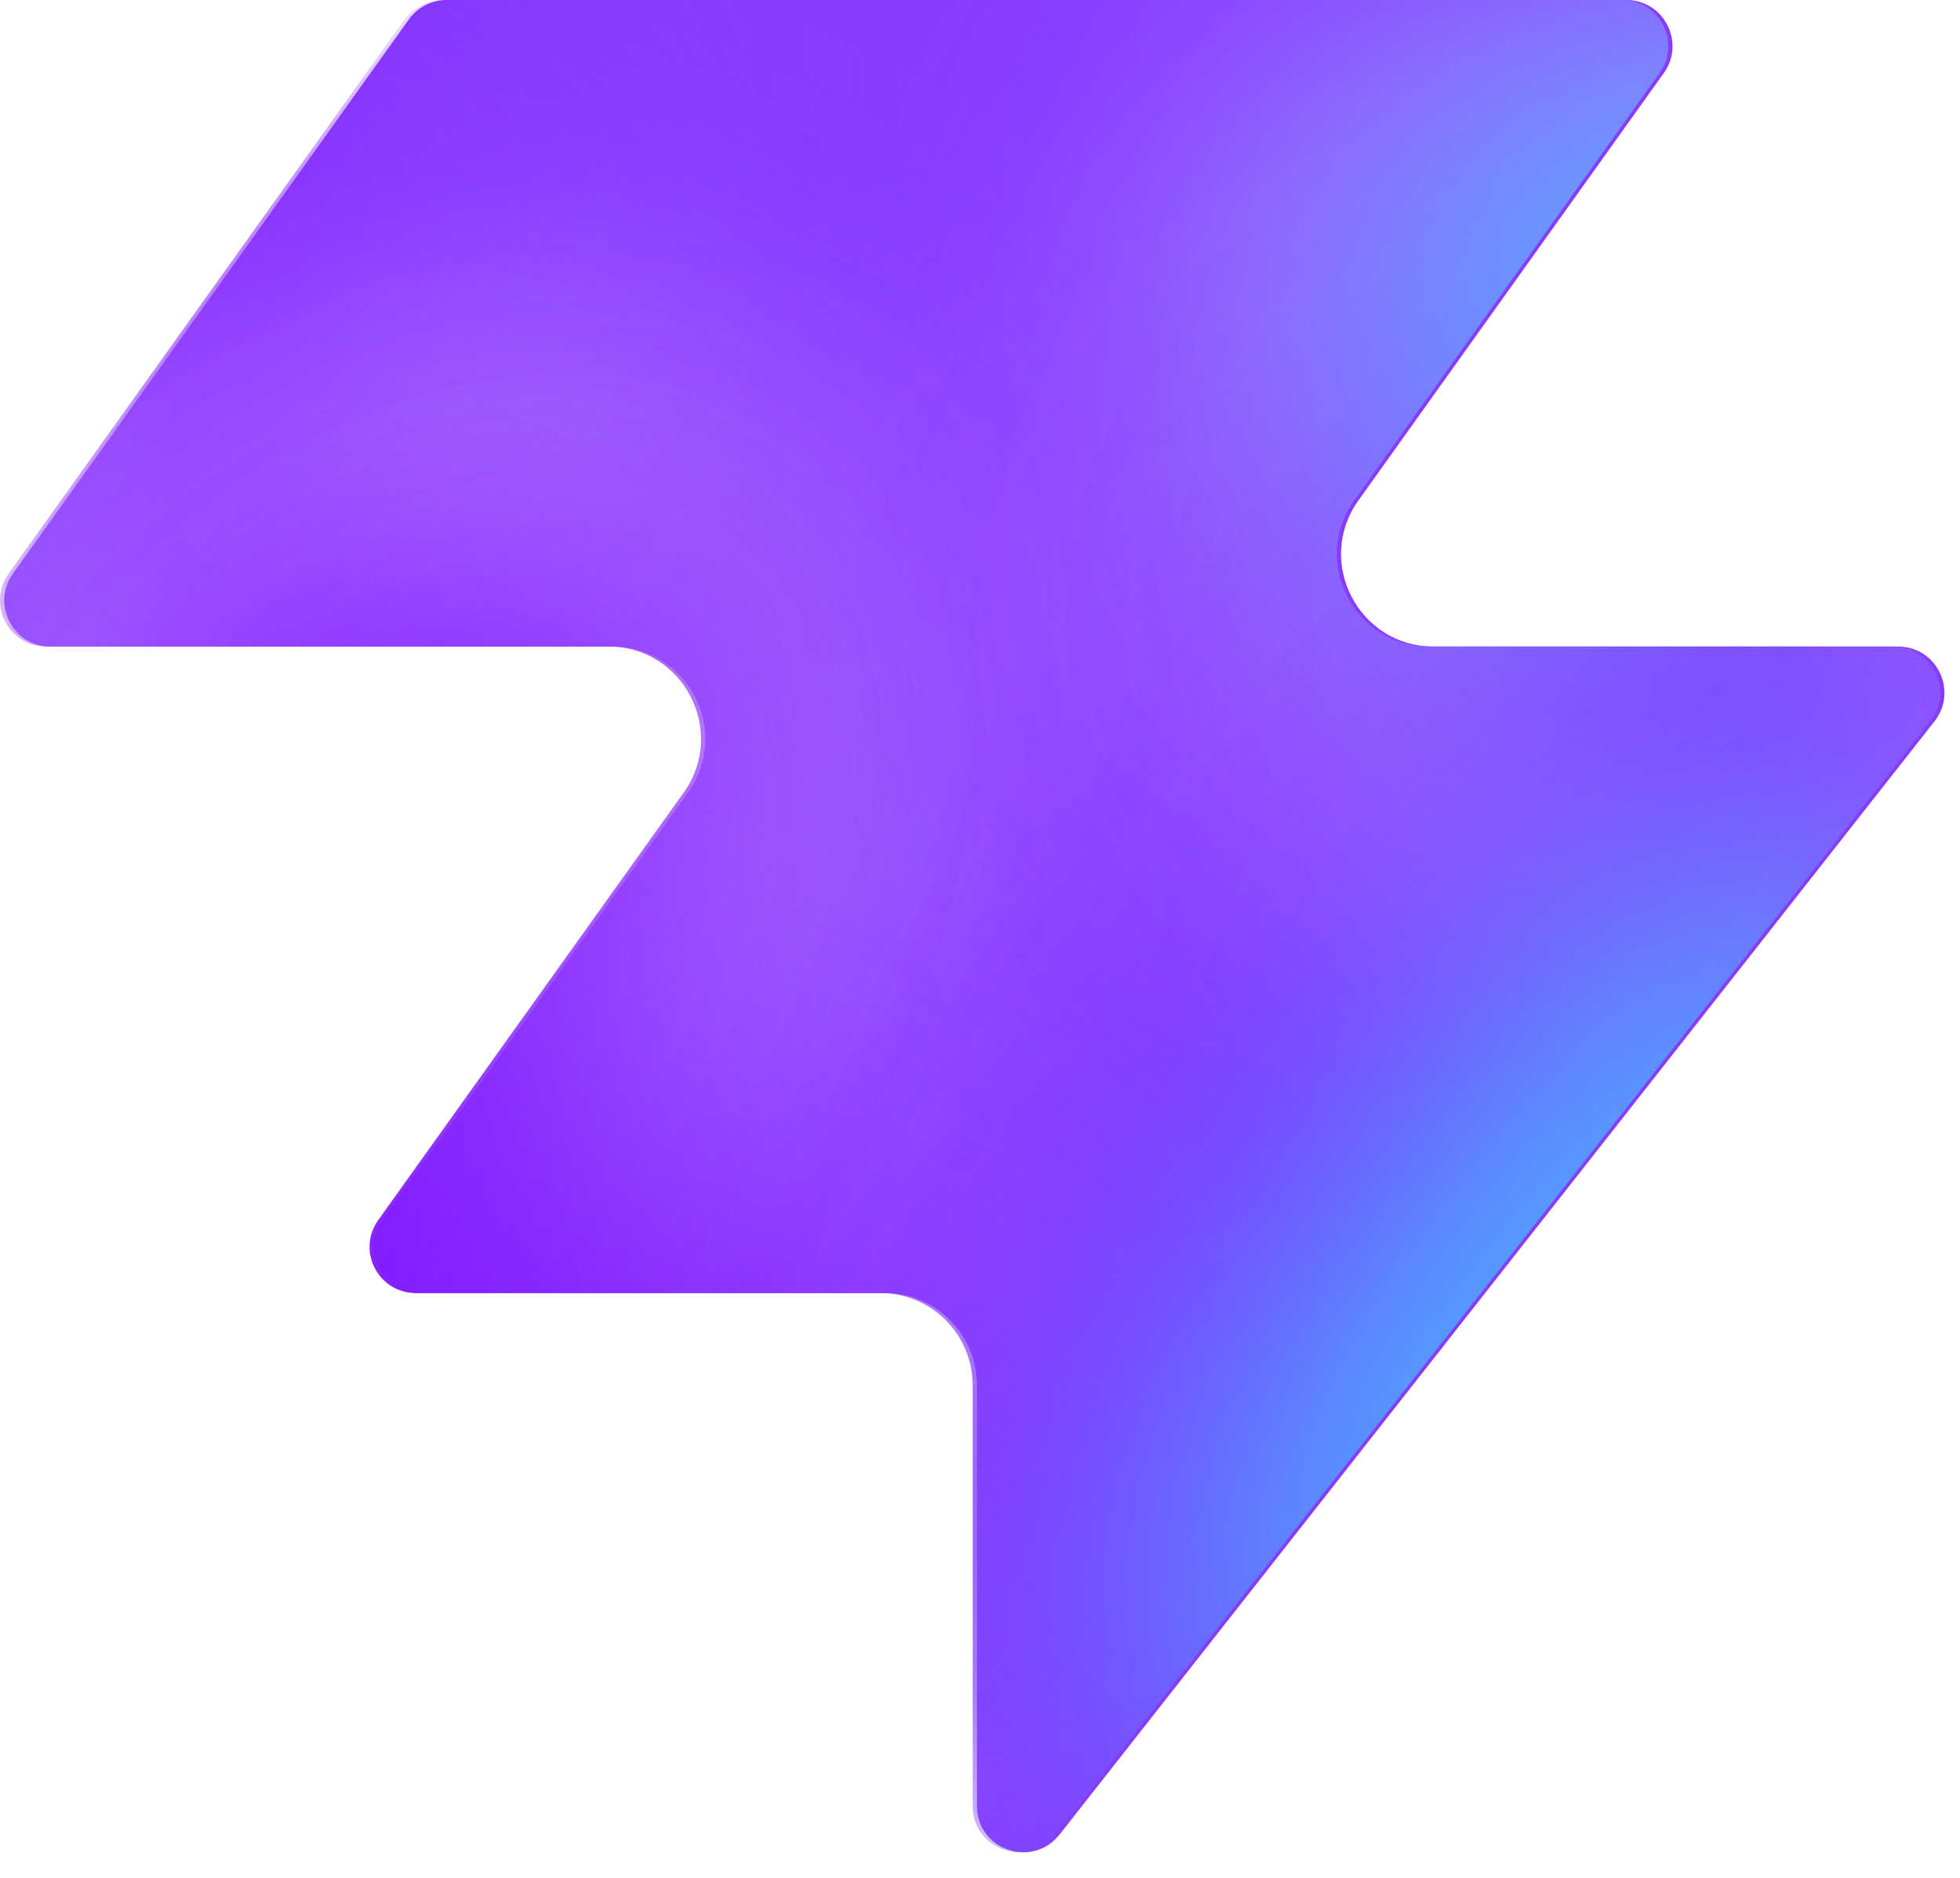
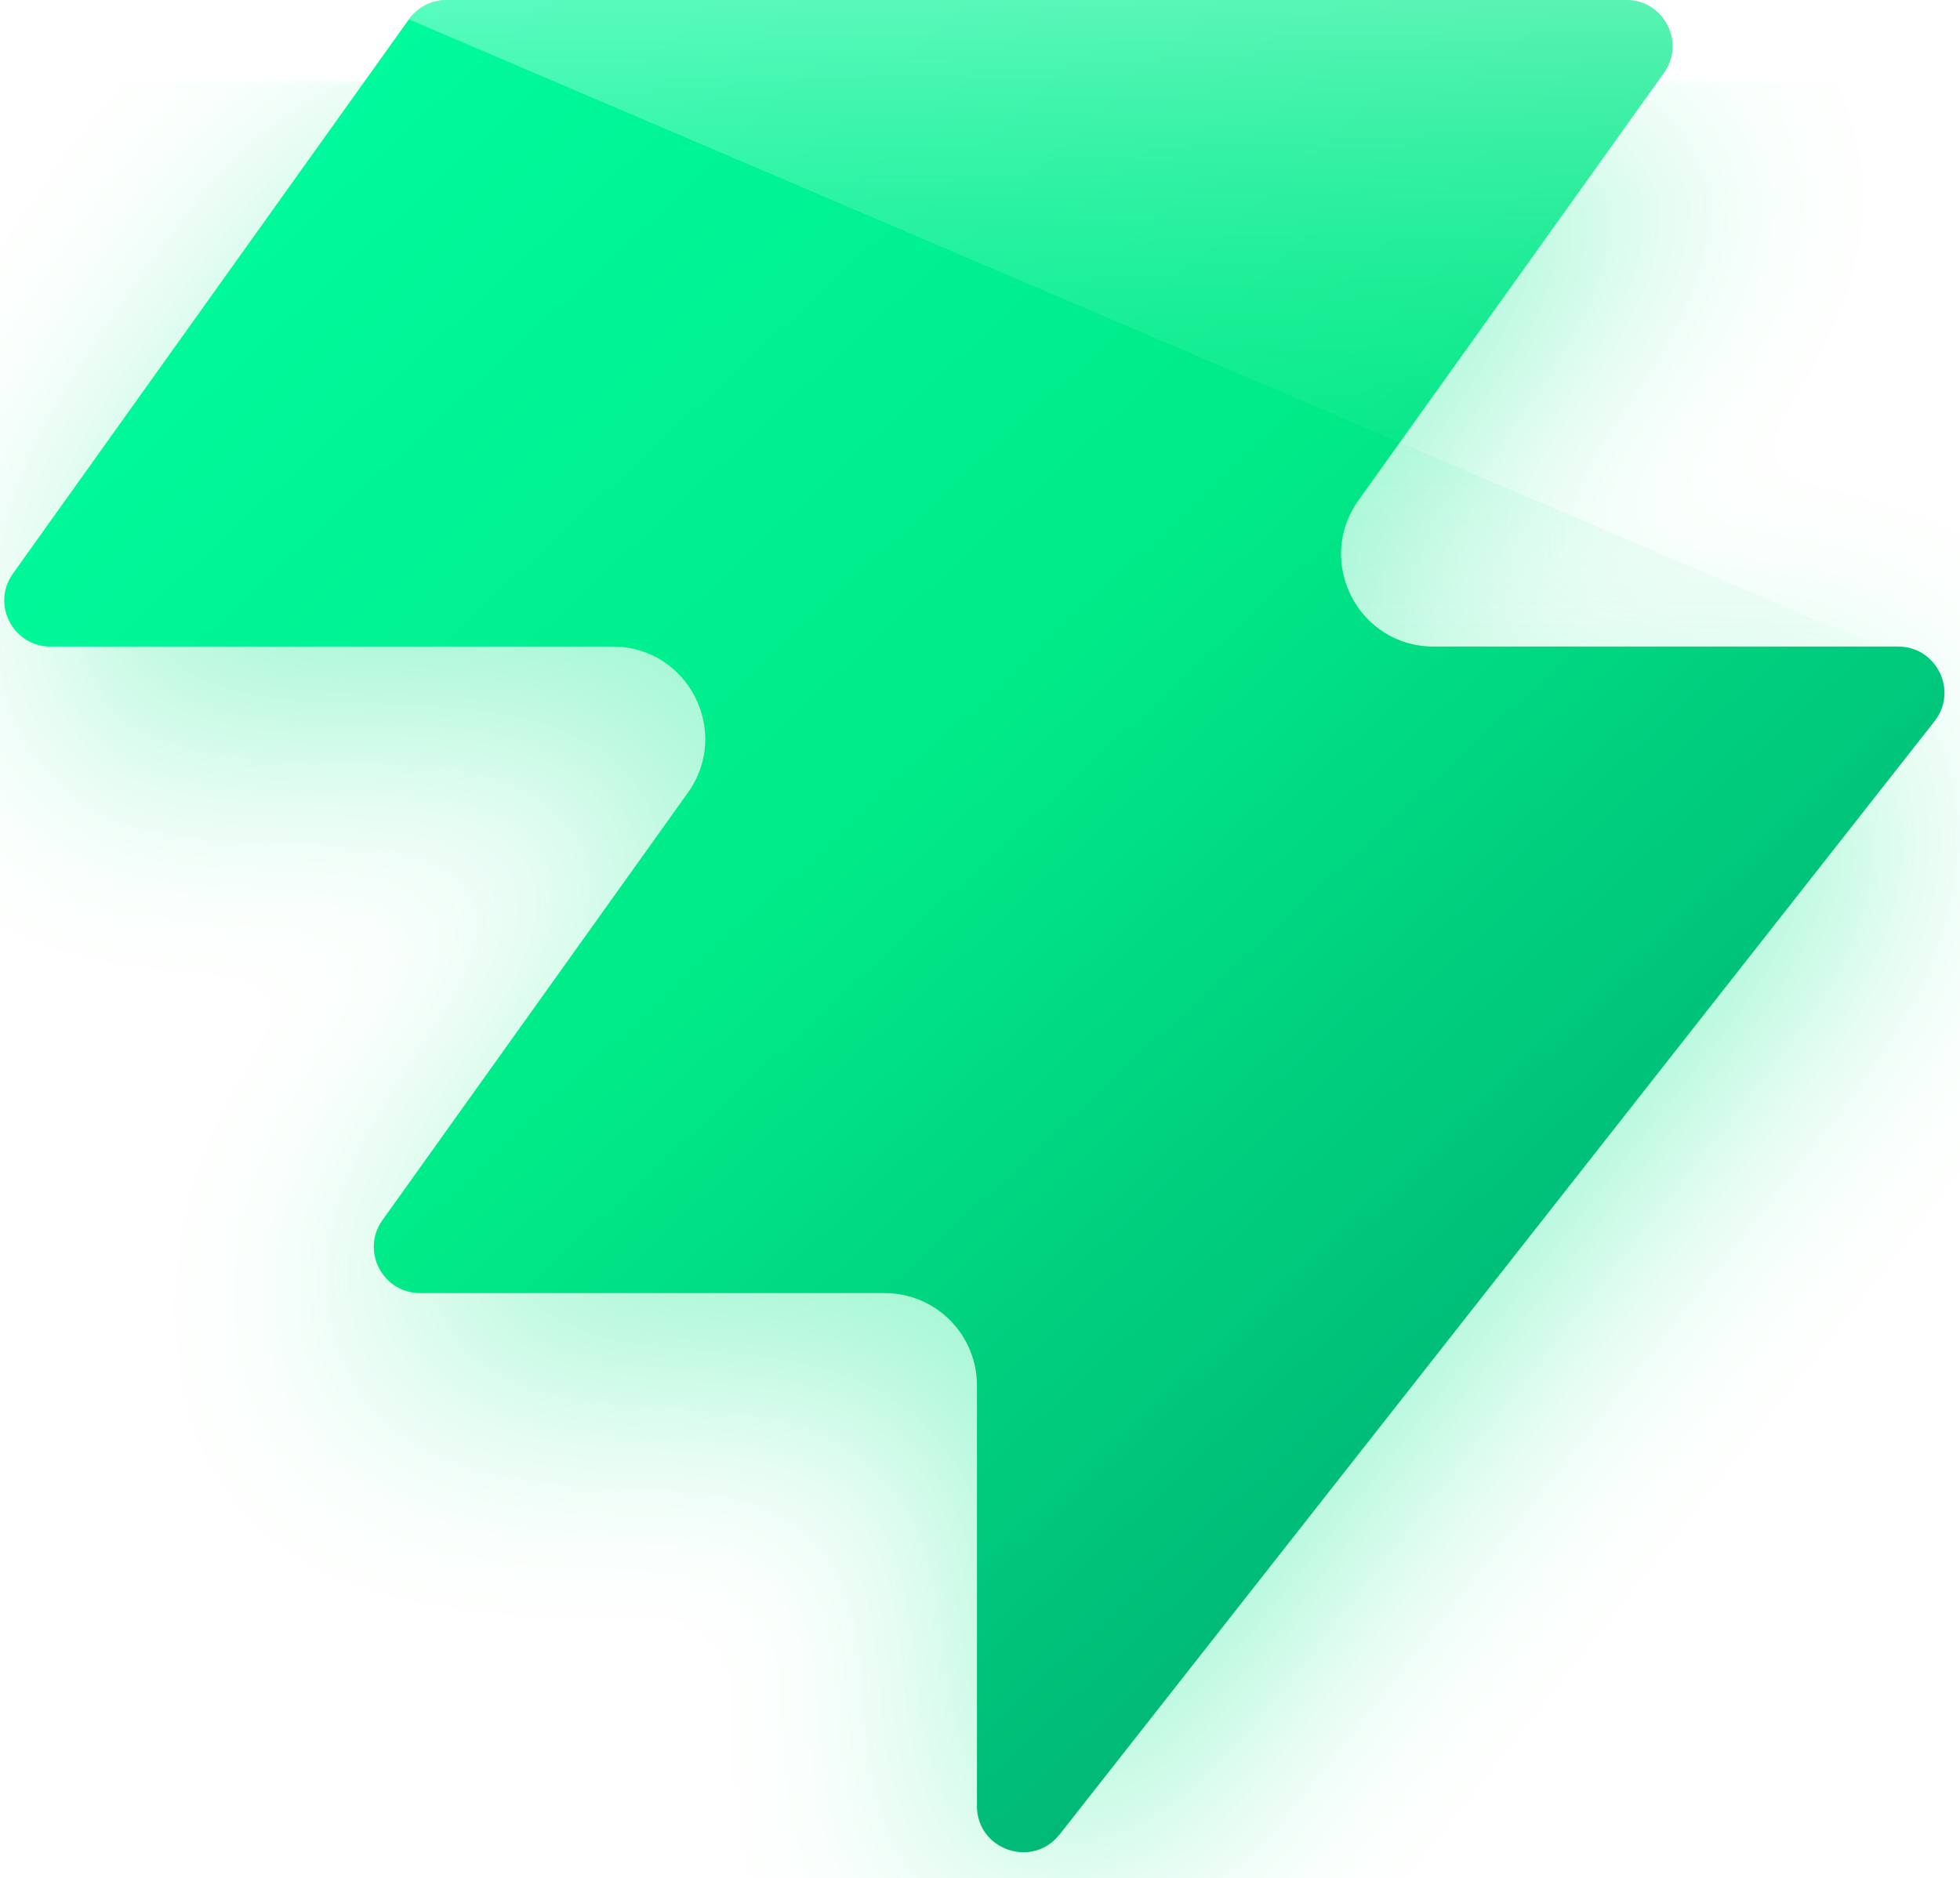
<svg xmlns="http://www.w3.org/2000/svg" width="48" height="46" fill="none" viewBox="0 0 48 46">
-   <path fill="#863bff" d="M25.946 44.938c-.664.845-2.021.375-2.021-.698V33.937a2.26 2.26 0 0 0-2.262-2.262H10.287c-.92 0-1.456-1.04-.92-1.788l7.48-10.471c1.07-1.497 0-3.578-1.842-3.578H1.237c-.92 0-1.456-1.04-.92-1.788L10.013.474c.214-.297.556-.474.92-.474h28.894c.92 0 1.456 1.04.92 1.788l-7.48 10.471c-1.07 1.498 0 3.579 1.842 3.579h11.377c.943 0 1.473 1.088.89 1.83L25.947 44.94z" style="fill:#863bff;fill:color(display-p3 .525 .23 1);fill-opacity:1" />
-   <mask id="a" width="48" height="46" x="0" y="0" maskUnits="userSpaceOnUse" style="mask-type:alpha">
-     <path fill="#000" d="M25.842 44.938c-.664.844-2.021.375-2.021-.698V33.937a2.26 2.26 0 0 0-2.262-2.262H10.183c-.92 0-1.456-1.04-.92-1.788l7.48-10.471c1.07-1.498 0-3.579-1.842-3.579H1.133c-.92 0-1.456-1.04-.92-1.787L9.91.473c.214-.297.556-.474.92-.474h28.894c.92 0 1.456 1.04.92 1.788l-7.48 10.471c-1.07 1.498 0 3.578 1.842 3.578h11.377c.943 0 1.473 1.088.89 1.832L25.843 44.94z" style="fill:#000;fill-opacity:1" />
-   </mask>
-   <g mask="url(#a)">
-     <g filter="url(#b)">
-       <ellipse cx="5.508" cy="14.704" fill="#ede6ff" rx="5.508" ry="14.704" style="fill:#ede6ff;fill:color(display-p3 .927 .903 1);fill-opacity:1" transform="matrix(.00324 1 1 -.00324 -4.47 31.516)" />
-     </g>
-     <g filter="url(#c)">
-       <ellipse cx="10.399" cy="29.851" fill="#ede6ff" rx="10.399" ry="29.851" style="fill:#ede6ff;fill:color(display-p3 .927 .903 1);fill-opacity:1" transform="matrix(.00324 1 1 -.00324 -39.328 7.883)" />
-     </g>
-     <g filter="url(#d)">
-       <ellipse cx="5.508" cy="30.487" fill="#7e14ff" rx="5.508" ry="30.487" style="fill:#7e14ff;fill:color(display-p3 .492 .077 1);fill-opacity:1" transform="rotate(89.814 -25.913 -14.639)scale(1 -1)" />
-     </g>
-     <g filter="url(#e)">
-       <ellipse cx="5.508" cy="30.599" fill="#7e14ff" rx="5.508" ry="30.599" style="fill:#7e14ff;fill:color(display-p3 .492 .077 1);fill-opacity:1" transform="rotate(89.814 -32.644 -3.334)scale(1 -1)" />
-     </g>
-     <g filter="url(#f)">
-       <ellipse cx="5.508" cy="30.599" fill="#7e14ff" rx="5.508" ry="30.599" style="fill:#7e14ff;fill:color(display-p3 .492 .077 1);fill-opacity:1" transform="matrix(.00324 1 1 -.00324 -34.34 30.47)" />
-     </g>
-     <g filter="url(#g)">
-       <ellipse cx="14.072" cy="22.078" fill="#ede6ff" rx="14.072" ry="22.078" style="fill:#ede6ff;fill:color(display-p3 .927 .903 1);fill-opacity:1" transform="rotate(93.35 24.506 48.493)scale(-1 1)" />
-     </g>
-     <g filter="url(#h)">
-       <ellipse cx="3.47" cy="21.501" fill="#7e14ff" rx="3.47" ry="21.501" style="fill:#7e14ff;fill:color(display-p3 .492 .077 1);fill-opacity:1" transform="rotate(89.009 28.708 47.59)scale(-1 1)" />
-     </g>
-     <g filter="url(#i)">
-       <ellipse cx="3.47" cy="21.501" fill="#7e14ff" rx="3.47" ry="21.501" style="fill:#7e14ff;fill:color(display-p3 .492 .077 1);fill-opacity:1" transform="rotate(89.009 28.708 47.59)scale(-1 1)" />
-     </g>
-     <g filter="url(#j)">
-       <ellipse cx=".387" cy="8.972" fill="#7e14ff" rx="4.407" ry="29.108" style="fill:#7e14ff;fill:color(display-p3 .492 .077 1);fill-opacity:1" transform="rotate(39.51 .387 8.972)" />
-     </g>
-     <g filter="url(#k)">
-       <ellipse cx="47.523" cy="-6.092" fill="#7e14ff" rx="4.407" ry="29.108" style="fill:#7e14ff;fill:color(display-p3 .492 .077 1);fill-opacity:1" transform="rotate(37.892 47.523 -6.092)" />
-     </g>
-     <g filter="url(#l)">
-       <ellipse cx="41.412" cy="6.333" fill="#47bfff" rx="5.971" ry="9.665" style="fill:#47bfff;fill:color(display-p3 .28 .748 1);fill-opacity:1" transform="rotate(37.892 41.412 6.333)" />
-     </g>
-     <g filter="url(#m)">
-       <ellipse cx="-1.879" cy="38.332" fill="#7e14ff" rx="4.407" ry="29.108" style="fill:#7e14ff;fill:color(display-p3 .492 .077 1);fill-opacity:1" transform="rotate(37.892 -1.88 38.332)" />
-     </g>
-     <g filter="url(#n)">
-       <ellipse cx="-1.879" cy="38.332" fill="#7e14ff" rx="4.407" ry="29.108" style="fill:#7e14ff;fill:color(display-p3 .492 .077 1);fill-opacity:1" transform="rotate(37.892 -1.88 38.332)" />
-     </g>
-     <g filter="url(#o)">
-       <ellipse cx="35.651" cy="29.907" fill="#7e14ff" rx="4.407" ry="29.108" style="fill:#7e14ff;fill:color(display-p3 .492 .077 1);fill-opacity:1" transform="rotate(37.892 35.651 29.907)" />
-     </g>
-     <g filter="url(#p)">
-       <ellipse cx="38.418" cy="32.4" fill="#47bfff" rx="5.971" ry="15.297" style="fill:#47bfff;fill:color(display-p3 .28 .748 1);fill-opacity:1" transform="rotate(37.892 38.418 32.4)" />
-     </g>
-   </g>
  <defs>
-     <filter id="b" width="60.045" height="41.654" x="-19.77" y="16.149" color-interpolation-filters="sRGB" filterUnits="userSpaceOnUse">
-       <feFlood flood-opacity="0" result="BackgroundImageFix" />
-       <feBlend in="SourceGraphic" in2="BackgroundImageFix" result="shape" />
-       <feGaussianBlur result="effect1_foregroundBlur_2002_17158" stdDeviation="7.659" />
-     </filter>
-     <filter id="c" width="90.34" height="51.437" x="-54.613" y="-7.533" color-interpolation-filters="sRGB" filterUnits="userSpaceOnUse">
-       <feFlood flood-opacity="0" result="BackgroundImageFix" />
-       <feBlend in="SourceGraphic" in2="BackgroundImageFix" result="shape" />
-       <feGaussianBlur result="effect1_foregroundBlur_2002_17158" stdDeviation="7.659" />
-     </filter>
-     <filter id="d" width="79.355" height="29.4" x="-49.64" y="2.03" color-interpolation-filters="sRGB" filterUnits="userSpaceOnUse">
-       <feFlood flood-opacity="0" result="BackgroundImageFix" />
-       <feBlend in="SourceGraphic" in2="BackgroundImageFix" result="shape" />
-       <feGaussianBlur result="effect1_foregroundBlur_2002_17158" stdDeviation="4.596" />
-     </filter>
-     <filter id="e" width="79.579" height="29.4" x="-45.045" y="20.029" color-interpolation-filters="sRGB" filterUnits="userSpaceOnUse">
-       <feFlood flood-opacity="0" result="BackgroundImageFix" />
-       <feBlend in="SourceGraphic" in2="BackgroundImageFix" result="shape" />
-       <feGaussianBlur result="effect1_foregroundBlur_2002_17158" stdDeviation="4.596" />
-     </filter>
-     <filter id="f" width="79.579" height="29.4" x="-43.513" y="21.178" color-interpolation-filters="sRGB" filterUnits="userSpaceOnUse">
-       <feFlood flood-opacity="0" result="BackgroundImageFix" />
-       <feBlend in="SourceGraphic" in2="BackgroundImageFix" result="shape" />
-       <feGaussianBlur result="effect1_foregroundBlur_2002_17158" stdDeviation="4.596" />
-     </filter>
-     <filter id="g" width="74.749" height="58.852" x="15.756" y="-17.901" color-interpolation-filters="sRGB" filterUnits="userSpaceOnUse">
-       <feFlood flood-opacity="0" result="BackgroundImageFix" />
-       <feBlend in="SourceGraphic" in2="BackgroundImageFix" result="shape" />
-       <feGaussianBlur result="effect1_foregroundBlur_2002_17158" stdDeviation="7.659" />
-     </filter>
-     <filter id="h" width="61.377" height="25.362" x="23.548" y="2.284" color-interpolation-filters="sRGB" filterUnits="userSpaceOnUse">
-       <feFlood flood-opacity="0" result="BackgroundImageFix" />
-       <feBlend in="SourceGraphic" in2="BackgroundImageFix" result="shape" />
-       <feGaussianBlur result="effect1_foregroundBlur_2002_17158" stdDeviation="4.596" />
-     </filter>
-     <filter id="i" width="61.377" height="25.362" x="23.548" y="2.284" color-interpolation-filters="sRGB" filterUnits="userSpaceOnUse">
-       <feFlood flood-opacity="0" result="BackgroundImageFix" />
-       <feBlend in="SourceGraphic" in2="BackgroundImageFix" result="shape" />
-       <feGaussianBlur result="effect1_foregroundBlur_2002_17158" stdDeviation="4.596" />
-     </filter>
-     <filter id="j" width="56.045" height="63.649" x="-27.636" y="-22.853" color-interpolation-filters="sRGB" filterUnits="userSpaceOnUse">
-       <feFlood flood-opacity="0" result="BackgroundImageFix" />
-       <feBlend in="SourceGraphic" in2="BackgroundImageFix" result="shape" />
-       <feGaussianBlur result="effect1_foregroundBlur_2002_17158" stdDeviation="4.596" />
-     </filter>
-     <filter id="k" width="54.814" height="64.646" x="20.116" y="-38.415" color-interpolation-filters="sRGB" filterUnits="userSpaceOnUse">
-       <feFlood flood-opacity="0" result="BackgroundImageFix" />
-       <feBlend in="SourceGraphic" in2="BackgroundImageFix" result="shape" />
-       <feGaussianBlur result="effect1_foregroundBlur_2002_17158" stdDeviation="4.596" />
-     </filter>
-     <filter id="l" width="33.541" height="35.313" x="24.641" y="-11.323" color-interpolation-filters="sRGB" filterUnits="userSpaceOnUse">
-       <feFlood flood-opacity="0" result="BackgroundImageFix" />
-       <feBlend in="SourceGraphic" in2="BackgroundImageFix" result="shape" />
-       <feGaussianBlur result="effect1_foregroundBlur_2002_17158" stdDeviation="4.596" />
-     </filter>
-     <filter id="m" width="54.814" height="64.646" x="-29.286" y="6.009" color-interpolation-filters="sRGB" filterUnits="userSpaceOnUse">
-       <feFlood flood-opacity="0" result="BackgroundImageFix" />
-       <feBlend in="SourceGraphic" in2="BackgroundImageFix" result="shape" />
-       <feGaussianBlur result="effect1_foregroundBlur_2002_17158" stdDeviation="4.596" />
-     </filter>
-     <filter id="n" width="54.814" height="64.646" x="-29.286" y="6.009" color-interpolation-filters="sRGB" filterUnits="userSpaceOnUse">
-       <feFlood flood-opacity="0" result="BackgroundImageFix" />
-       <feBlend in="SourceGraphic" in2="BackgroundImageFix" result="shape" />
-       <feGaussianBlur result="effect1_foregroundBlur_2002_17158" stdDeviation="4.596" />
-     </filter>
-     <filter id="o" width="54.814" height="64.646" x="8.244" y="-2.416" color-interpolation-filters="sRGB" filterUnits="userSpaceOnUse">
-       <feFlood flood-opacity="0" result="BackgroundImageFix" />
-       <feBlend in="SourceGraphic" in2="BackgroundImageFix" result="shape" />
-       <feGaussianBlur result="effect1_foregroundBlur_2002_17158" stdDeviation="4.596" />
-     </filter>
-     <filter id="p" width="39.409" height="43.623" x="18.713" y="10.588" color-interpolation-filters="sRGB" filterUnits="userSpaceOnUse">
-       <feFlood flood-opacity="0" result="BackgroundImageFix" />
-       <feBlend in="SourceGraphic" in2="BackgroundImageFix" result="shape" />
-       <feGaussianBlur result="effect1_foregroundBlur_2002_17158" stdDeviation="4.596" />
+     <linearGradient id="nexusGrad" x1="0%" y1="0%" x2="100%" y2="100%">
+       <stop offset="0%" stop-color="#00FFA3" />
+       <stop offset="45%" stop-color="#00EA88" />
+       <stop offset="100%" stop-color="#059669" />
+     </linearGradient>
+     <linearGradient id="nexusSheen" x1="0%" y1="0%" x2="0%" y2="100%">
+       <stop offset="0%" stop-color="#FFFFFF" stop-opacity="0.35" />
+       <stop offset="100%" stop-color="#00EA88" stop-opacity="0" />
+     </linearGradient>
+     <filter id="nexusGlow" x="-20%" y="-20%" width="140%" height="140%">
+       <feDropShadow dx="0" dy="2" stdDeviation="3" flood-color="#00EA88" flood-opacity="0.4" />
    </filter>
  </defs>
+   <path fill="url(#nexusGrad)" filter="url(#nexusGlow)" d="M25.946 44.938c-.664.845-2.021.375-2.021-.698V33.937a2.26 2.26 0 0 0-2.262-2.262H10.287c-.92 0-1.456-1.04-.92-1.788l7.48-10.471c1.07-1.497 0-3.578-1.842-3.578H1.237c-.92 0-1.456-1.04-.92-1.788L10.013.474c.214-.297.556-.474.92-.474h28.894c.92 0 1.456 1.04.92 1.788l-7.48 10.471c-1.07 1.498 0 3.579 1.842 3.579h11.377c.943 0 1.473 1.088.89 1.83L25.947 44.94z" />
+   <path fill="url(#nexusSheen)" d="M10.013.474c.214-.297.556-.474.92-.474h28.894c.92 0 1.456 1.04.92 1.788l-7.48 10.471c-1.07 1.498 0 3.579 1.842 3.579h11.377c.45 0 .81.248.86.58L10.013.474z" />
</svg>
